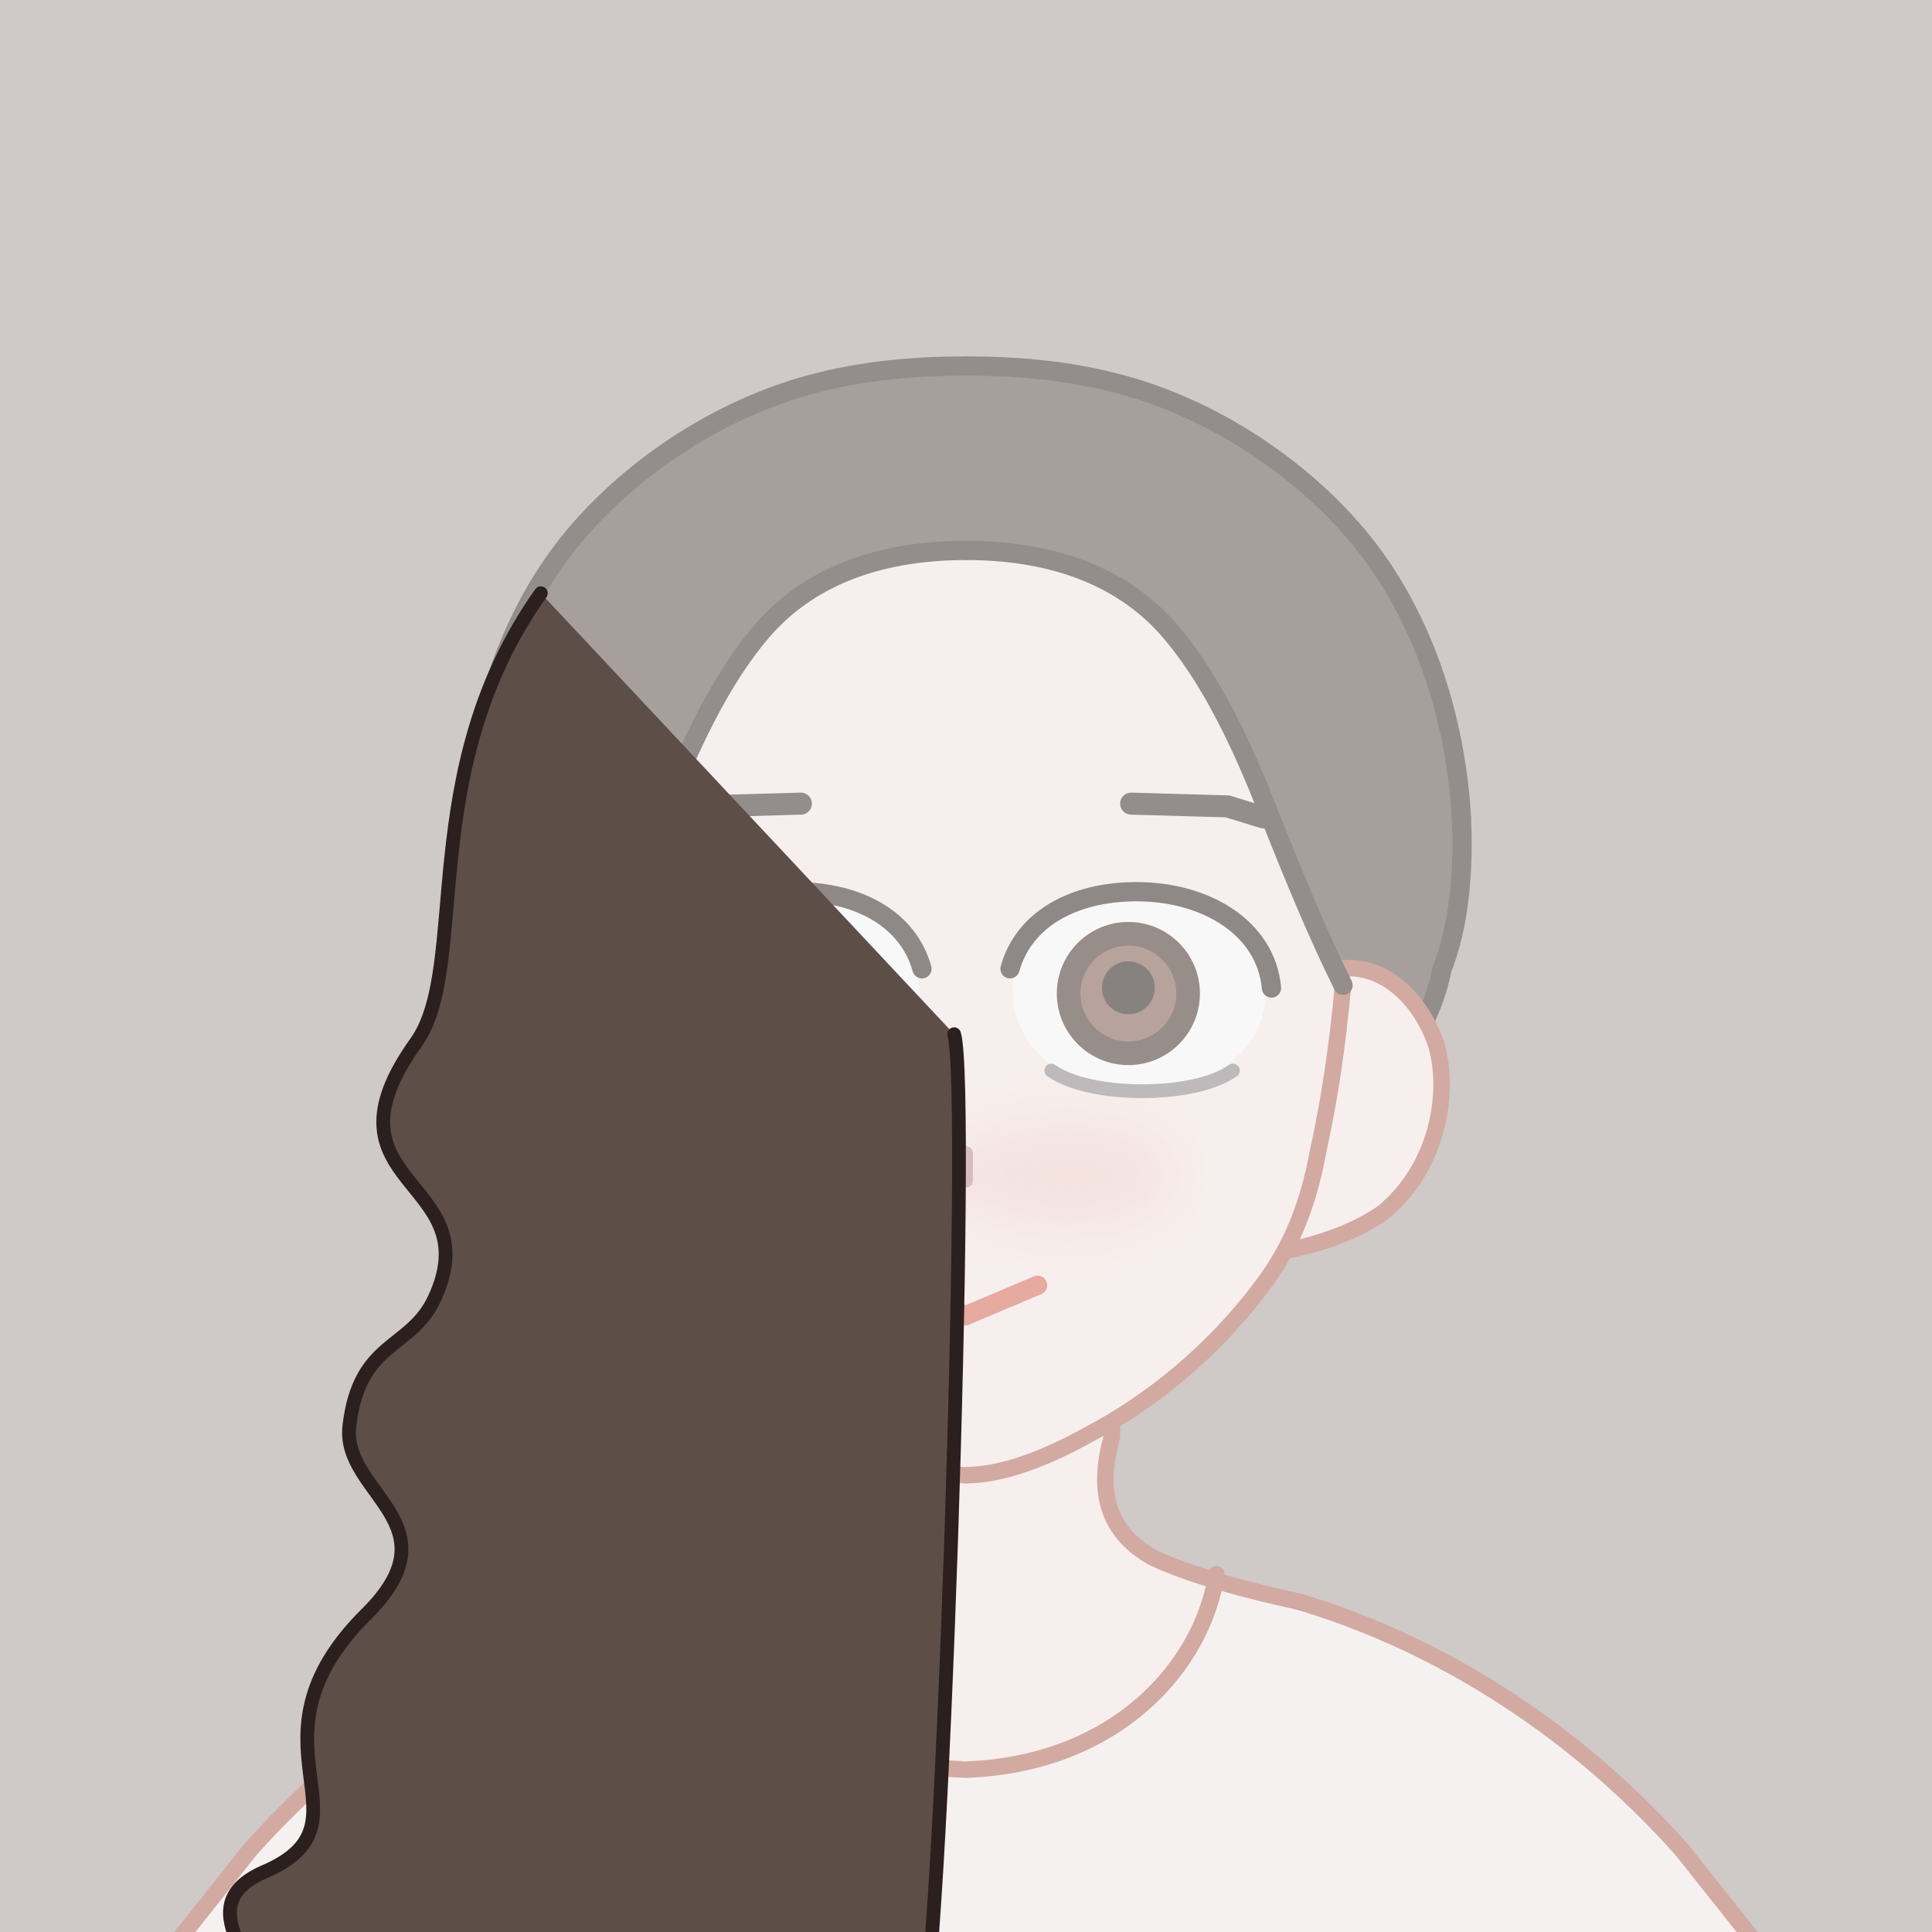
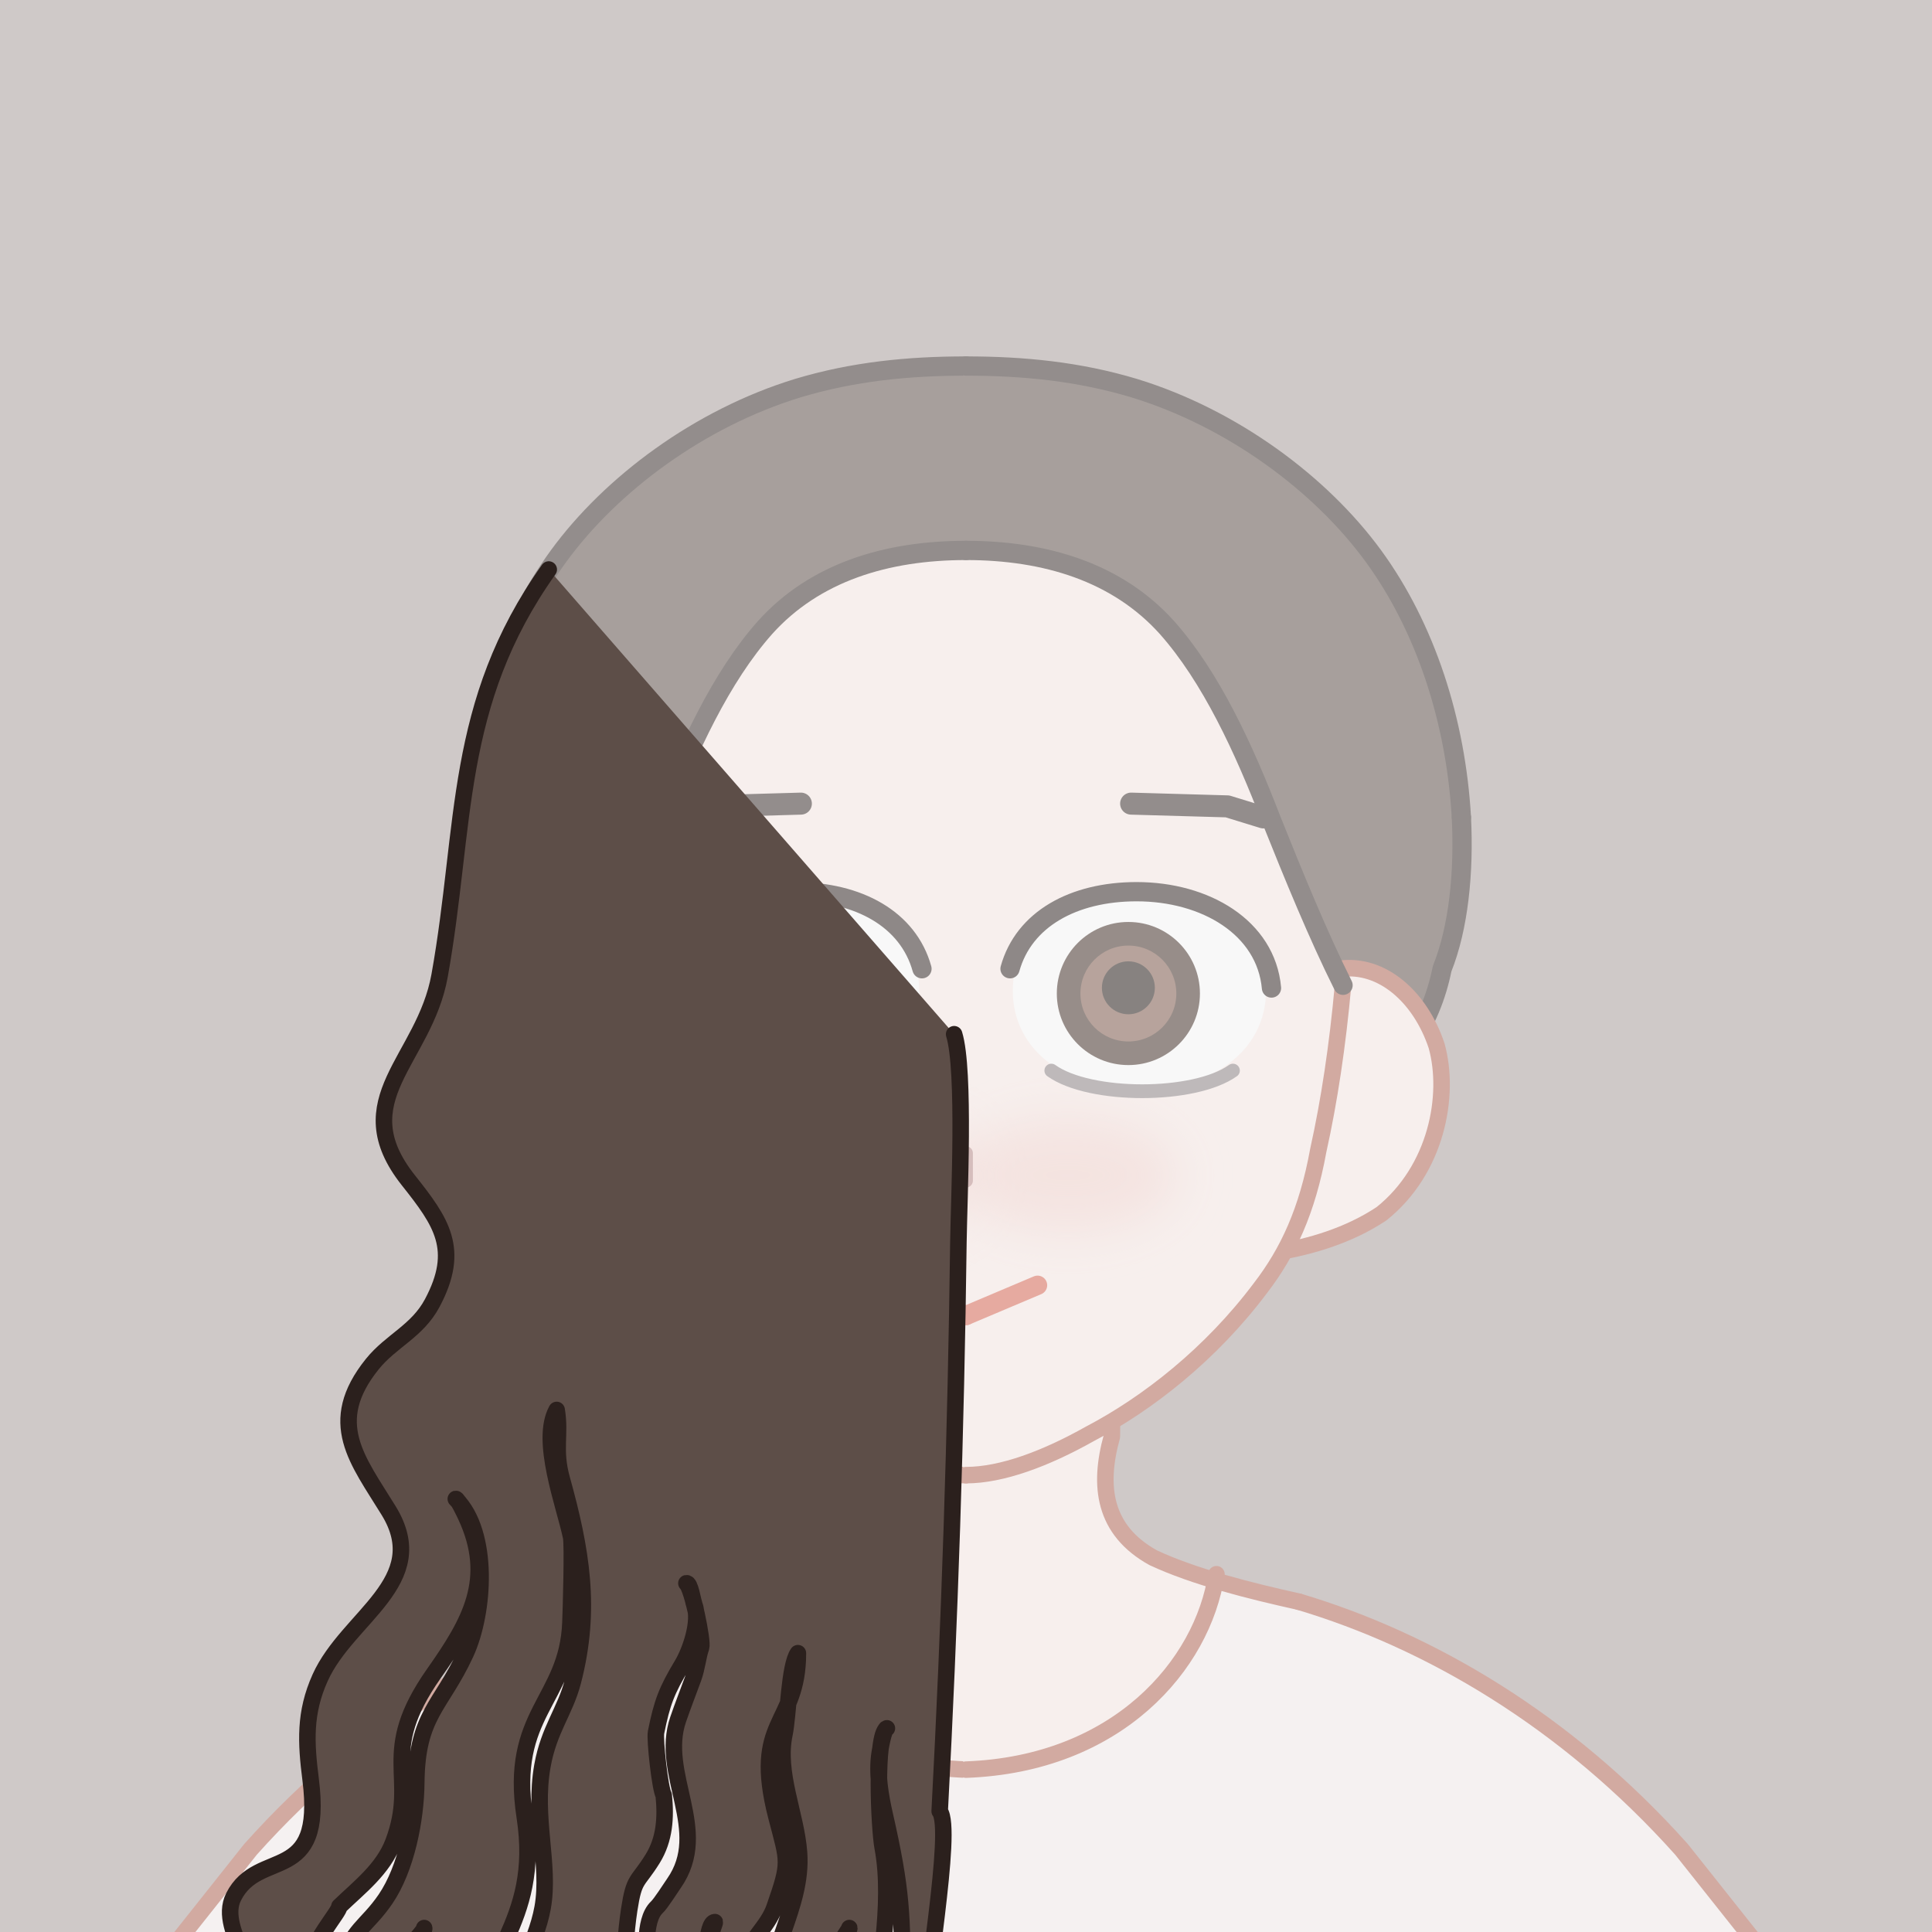
<svg xmlns="http://www.w3.org/2000/svg" width="702" height="702" viewBox="0 0 702 702">
  <defs>
-     <clipPath id="clip-path-5">
+     <clipPath id="clip-path-1">
      <path d="M242 389.2 L386 389.2 L386 464.8 L242 464.8 Z" />
    </clipPath>
    <filter id="filter-1" filterUnits="userSpaceOnUse" x="245" y="377" width="138" height="100" color-interpolation-filters="sRGB">
      <feGaussianBlur in="SourceGraphic" stdDeviation="9" color-interpolation-filters="linearRGB" />
    </filter>
-     <clipPath id="clip-path-6">
+     <clipPath id="clip-path-2">
      <path d="M460 389.2 L316 389.2 L316 464.8 L460 464.8 Z" />
    </clipPath>
    <filter id="filter-2" filterUnits="userSpaceOnUse" x="319" y="377" width="138" height="100" color-interpolation-filters="sRGB">
      <feGaussianBlur in="SourceGraphic" stdDeviation="9" color-interpolation-filters="linearRGB" />
    </filter>
-     <clipPath id="clip-path-7">
+     <clipPath id="clip-path-3">
      <path d="M242 360 C242 338 262 326 288 326 C314 326 334 338 334 360 C334 382 314 396 288 396 C262 396 242 382 242 360 Z" />
    </clipPath>
-     <clipPath id="clip-path-8">
+     <clipPath id="clip-path-4">
      <path d="M460 360 C460 338 440 326 414 326 C388 326 368 338 368 360 C368 382 388 396 414 396 C440 396 460 382 460 360 Z" />
    </clipPath>
  </defs>
  <g id="_ref">
    <g opacity="0.5">
      <rect x="0" y="0" width="702" height="702" fill="#ada19f" />
      <g data-layer="body">
        <g>
          <path d="M260 573 L230 582 C183 596 133 625 91 672 L60 712 L352 712 L352 643 C296 641 265 605 260 573 Z" fill="#f9f2f1" />
          <path d="M296 490 L298 522 C303 540 301 556 283 566 L260 573 C265 605 296 641 352 643 L352 490 Z" fill="#fdeeea" />
          <path d="M230 582 C183 596 133 625 91 672 L64 706" fill="none" stroke="#b46352" stroke-width="6" stroke-linecap="round" stroke-linejoin="round" />
          <path d="M296 500 C298 510 298 516 298 522 C303 540 301 556 283 566 C268 573 248 578 230 582" fill="none" stroke="#b46352" stroke-width="6" stroke-linecap="round" stroke-linejoin="round" />
          <path d="M260 572 C265 605 296 641 351 643" fill="none" stroke="#b46352" stroke-width="6" stroke-linecap="round" stroke-linejoin="round" />
        </g>
        <g>
          <path d="M442 573 L472 582 C519 596 569 625 611 672 L642 712 L350 712 L350 643 C406 641 437 605 442 573 Z" fill="#f9f2f1" />
          <path d="M406 490 L404 522 C399 540 401 556 419 566 L442 573 C437 605 406 641 350 643 L350 490 Z" fill="#fdeeea" />
          <path d="M472 582 C519 596 569 625 611 672 L638 706" fill="none" stroke="#b46352" stroke-width="6" stroke-linecap="round" stroke-linejoin="round" />
          <path d="M406 500 C404 510 404 516 404 522 C399 540 401 556 419 566 C434 573 454 578 472 582" fill="none" stroke="#b46352" stroke-width="6" stroke-linecap="round" stroke-linejoin="round" />
          <path d="M442 572 C437 605 406 641 351 643" fill="none" stroke="#b46352" stroke-width="6" stroke-linecap="round" stroke-linejoin="round" />
        </g>
      </g>
      <g data-layer="hairBase">
        <g>
          <path d="M352 133 L351 133 C330 133 310 135 290 141 C254 152 222 176 203 202 C184 228 173 262 171 297 C170 317 172 337 178 352 C180 362 184 372 190 380 L198 386 L352 386 Z" fill="#5d4e48" />
          <path d="M351 133 C330 133 310 135 290 141 C254 152 222 176 203 202 C184 228 173 262 171 297" fill="none" stroke="#352a27" stroke-width="7" stroke-linecap="round" stroke-linejoin="round" />
          <path d="M171 297 C170 317 172 337 178 352 C180 362 184 372 190 380" fill="none" stroke="#352a27" stroke-width="7" stroke-linecap="round" stroke-linejoin="round" />
        </g>
        <g>
          <path d="M350 133 L351 133 C372 133 392 135 412 141 C448 152 480 176 499 202 C518 228 529 262 531 297 C532 317 530 337 524 352 C522 362 518 372 512 380 L504 386 L350 386 Z" fill="#5d4e48" />
          <path d="M351 133 C372 133 392 135 412 141 C448 152 480 176 499 202 C518 228 529 262 531 297" fill="none" stroke="#352a27" stroke-width="7" stroke-linecap="round" stroke-linejoin="round" />
          <path d="M531 297 C532 317 530 337 524 352 C522 362 518 372 512 380" fill="none" stroke="#352a27" stroke-width="7" stroke-linecap="round" stroke-linejoin="round" />
        </g>
      </g>
      <g data-layer="ear">
        <g>
          <path d="M215 352 C200 350 186 362 180 380 C175 398 180 425 200 441 C212 449 226 453 238 455 L225 380 Z" fill="#fdeeea" />
          <path d="M215 352 C200 350 186 362 180 380 C175 398 180 425 200 441 C212 449 226 453 238 455" fill="none" stroke="#b46352" stroke-width="6" stroke-linecap="round" stroke-linejoin="round" />
        </g>
        <g>
          <path d="M487 352 C502 350 516 362 522 380 C527 398 522 425 502 441 C490 449 476 453 464 455 L477 380 Z" fill="#fdeeea" />
          <path d="M487 352 C502 350 516 362 522 380 C527 398 522 425 502 441 C490 449 476 453 464 455" fill="none" stroke="#b46352" stroke-width="6" stroke-linecap="round" stroke-linejoin="round" />
        </g>
      </g>
      <g data-layer="face">
        <g>
          <path d="M352 200 L351 200 C322 200 296 208 278 228 C262 246 250 272 240 298 C232 318 223 340 214 358 C216 380 219 400 223 418 C227 440 234 455 244 468 C262 492 285 510 306 521 C322 530 338 536 351 536 L352 536 Z" fill="#fdeeea" />
          <path d="M214 358 C216 380 219 400 223 418 C227 440 234 455 244 468 C262 492 285 510 306 521 C322 530 338 536 351 536" fill="none" stroke="#b46352" stroke-width="6" stroke-linecap="round" stroke-linejoin="round" />
        </g>
        <g>
          <path d="M350 200 L351 200 C380 200 406 208 424 228 C440 246 452 272 462 298 C470 318 479 340 488 358 C486 380 483 400 479 418 C475 440 468 455 458 468 C440 492 417 510 396 521 C380 530 364 536 351 536 L350 536 Z" fill="#fdeeea" />
          <path d="M488 358 C486 380 483 400 479 418 C475 440 468 455 458 468 C440 492 417 510 396 521 C380 530 364 536 351 536" fill="none" stroke="#b46352" stroke-width="6" stroke-linecap="round" stroke-linejoin="round" />
        </g>
      </g>
      <g data-layer="makeup">
-         <g clip-path="url(#clip-path-5)">
+         <g clip-path="url(#clip-path-1)">
          <g filter="url(#filter-1)">
            <ellipse cx="314" cy="427" rx="40" ry="21" fill="#f3bfb8" opacity="0.5" />
          </g>
        </g>
-         <g clip-path="url(#clip-path-6)">
+         <g clip-path="url(#clip-path-2)">
          <g filter="url(#filter-2)">
            <ellipse cx="388" cy="427" rx="40" ry="21" fill="#f3bfb8" opacity="0.5" />
          </g>
        </g>
      </g>
      <g data-layer="mouth">
        <line x1="325" y1="467" x2="351" y2="478" fill="none" stroke="#dc6450" stroke-width="7" stroke-linecap="round" stroke-linejoin="round" />
        <line x1="377" y1="467" x2="351" y2="478" fill="none" stroke="#dc6450" stroke-width="7" stroke-linecap="round" stroke-linejoin="round" />
        <line x1="351" y1="419" x2="351" y2="429" fill="none" stroke="#b98a88" stroke-width="5" stroke-linecap="round" />
      </g>
      <g data-layer="eye">
        <path d="M242 360 C242 338 262 326 288 326 C314 326 334 338 334 360 C334 382 314 396 288 396 C262 396 242 382 242 360 Z" fill="#ffffff" />
-         <g clip-path="url(#clip-path-7)">
+         <g clip-path="url(#clip-path-3)">
          <g>
            <circle cx="292" cy="361" r="26" fill="#3e2a22" />
            <circle cx="292" cy="361" r="17.42" fill="#7e5647" />
            <circle cx="292" cy="358.92" r="9.62" fill="#1e1410" />
          </g>
        </g>
        <g>
          <path d="M254 389 C268 399 306 399 320 389" fill="none" stroke="#8b8284" stroke-width="5" stroke-linecap="round" />
          <path d="M240 359 C242 337 264 324 289 324 C312 324 330 334 335 352" fill="none" stroke="#2b201d" stroke-width="7" stroke-linecap="round" stroke-linejoin="round" />
        </g>
        <g>
          <path d="M460 360 C460 338 440 326 414 326 C388 326 368 338 368 360 C368 382 388 396 414 396 C440 396 460 382 460 360 Z" fill="#ffffff" />
-           <g clip-path="url(#clip-path-8)">
+           <g clip-path="url(#clip-path-4)">
            <g>
              <circle cx="410" cy="361" r="26" fill="#3e2a22" />
              <circle cx="410" cy="361" r="17.42" fill="#7e5647" />
              <circle cx="410" cy="358.92" r="9.62" fill="#1e1410" />
            </g>
          </g>
          <g>
            <path d="M448 389 C434 399 396 399 382 389" fill="none" stroke="#8b8284" stroke-width="5" stroke-linecap="round" />
            <path d="M462 359 C460 337 438 324 413 324 C390 324 372 334 367 352" fill="none" stroke="#2b201d" stroke-width="7" stroke-linecap="round" stroke-linejoin="round" />
          </g>
        </g>
      </g>
      <g data-layer="hairLine">
        <path d="M351 200 C322 200 296 208 278 228 C262 246 250 272 240 298 C232 318 223 340 214 358" fill="none" stroke="#352a27" stroke-width="7" stroke-linecap="round" stroke-linejoin="round" />
        <path d="M351 200 C380 200 406 208 424 228 C440 246 452 272 462 298 C470 318 479 340 488 358" fill="none" stroke="#352a27" stroke-width="7" stroke-linecap="round" stroke-linejoin="round" />
      </g>
      <g data-layer="brow">
        <polyline points="243,297 256,293 291,292" fill="none" stroke="#352a27" stroke-width="8" stroke-linecap="round" stroke-linejoin="round" />
        <polyline points="459,297 446,293 411,292" fill="none" stroke="#352a27" stroke-width="8" stroke-linecap="round" stroke-linejoin="round" />
      </g>
    </g>
  </g>
  <g id="hairBack-half">
-     <path d="M196.517 215.558 C150.531 280.225 170.928 351.186 151.156 378.814 C113.852 430.943 177.898 428.073 157.969 471.623 C149.296 490.575 130.516 486.939 126.933 518.249 C124.157 542.511 166.19 553.689 133.13 586.482 C85.766 633.464 137.979 662.05 96.111 680.1 C64.962 693.528 103.201 719.336 90.175 727.148 L90.175 725.711 C87.581 732.978 102.617 735.982 109.551 738.51 C138.219 748.963 317.416 762.833 334.431 736.559 C341.815 725.157 352.762 395.411 346.689 375.789" fill="#5d4e48" stroke="#2b201d" stroke-width="5" stroke-linecap="round" stroke-linejoin="round" />
+     <path d="M199.391 206.936 C164.575 255.896 169.51 299.969 159.735 354.476 C154.204 385.317 125.157 399.564 148.389 428.868 C160.379 443.991 167.485 453.916 157.048 473.485 C151.575 483.746 142.089 487.178 135.271 495.655 C118.144 516.949 129.975 530.556 141.233 548.912 C157.068 574.732 126.309 587.438 116.333 609.592 C110.567 622.397 111.161 633.141 112.872 646.608 C117.805 685.425 93.938 671.263 84.888 689.186 C78.49 701.855 98.806 719.598 91.57 734.4 C89.848 737.922 80.858 745.791 84.743 747.944 C87.307 749.365 89.46 750.23 91.271 750.643 C92.792 758.088 99.867 749.026 101.323 746.447 C103.632 742.358 103.827 729.021 103.827 724.274 C103.266 728.759 107.478 736.586 106.012 745.595 C105.262 750.207 101.245 752.025 102.341 754.335 C103.768 757.342 114.024 758.265 115.357 753.41 C117.825 744.423 116.955 740.68 116.08 731.703 C115.362 724.335 111.334 723.957 112.396 713.975 C113.297 705.503 123.372 694.707 123.317 692.698 C130.517 685.757 139.177 679.218 142.903 669.343 C152.062 645.073 136.996 637.464 157.682 608.057 C170.723 589.518 179.964 573.755 169.234 550.804 C168.89 550.067 166.297 544.507 165.62 544.643 C178.007 557.03 176.035 585.96 169.225 600.725 C160.269 620.145 151.467 623.022 151.252 647.814 C151.137 661.113 147.65 678.939 140.079 690.04 C133.251 700.054 127.589 701.213 124.121 714.261 C120.527 715.808 124.02 729.501 124.718 732.28 C125.412 735.045 128.738 755.4 129.339 756.226 C131.882 759.723 135.547 751.531 136.126 749.845 C137.178 746.783 135.807 742.162 136.879 741.519 C136.65 744.266 138.122 746.827 137.705 749.643 C137.551 750.691 136.095 755.234 136.273 755.75 C136.681 756.929 145.905 759.44 147.849 755.109 C153.165 743.267 136.517 722.534 150.814 705.022 C151.306 704.421 154.281 701.191 154.124 700.563 C154.454 701.552 151.239 705.16 150.672 707.24 C145.618 725.781 155.781 735.559 155.686 748.015 C155.67 750.027 153.413 757.718 154.293 758.473 C157.413 761.148 164.589 757.486 164.434 751.4 C164.321 746.975 162.271 727.682 160.591 724.993 C161.061 725.652 165.361 742.144 165.694 744.09 C166.428 748.382 162.479 759.107 166.198 761.499 C174.318 766.72 172.744 745.398 172.763 743.277 C173.076 709.807 196.786 699.92 190.668 660.117 C184.893 622.555 206.154 617.918 207.267 589.651 C207.474 584.384 208.152 561.448 207.504 558.393 C205.023 546.7 196.106 523.396 202.265 512.309 C203.778 521.389 201.158 526.688 204.138 537.412 C211.216 562.891 215.044 584.662 208.137 611.068 C205.314 621.86 199.439 628.429 197.092 641.645 C193.754 660.442 199.944 677.514 197.182 693.084 C194.642 707.401 185.266 720.193 183.172 736.436 L182.865 735.771 C182.865 750.158 180.7 746.923 187.876 758.69 C194.743 769.949 198.939 769.707 194.789 755.234 C193.146 749.508 194.342 747.854 193.643 742.956 C199.507 752.339 187.656 758.045 208.013 758.045 C193.137 743.169 207.571 742.016 205.858 730.023 C206.672 734.908 201.296 754.216 207.704 757.08 C213.749 759.783 213.394 754.94 212.702 751.266 C210.757 740.943 217.316 729.718 216.636 724.274 C219.096 725.751 211.81 758.009 216.085 760.957 C223.648 766.173 224.539 747.651 224.539 744.393 L224.898 744.542 C227.2 727.922 226.073 710.699 228.62 693.956 C230.427 682.079 231.55 684.377 237.127 675.403 C241.548 668.29 241.981 660.3 241.168 652.302 C239.849 650.19 237.854 632.028 238.375 629.445 C240.569 618.546 242.215 614.251 247.903 604.778 C250.754 600.03 254.62 589.102 252.302 583.153 C251.773 581.794 250.815 574.996 249.403 575.278 C251.481 576.836 255.521 596.416 254.755 598.593 C253.571 601.956 253.332 605.85 251.903 609.778 C250.024 614.945 248.136 619.721 246.403 624.778 C239.56 644.749 258.297 665.052 244.903 684.278 C243.449 686.366 240.157 691.614 238.653 693.028 C233.406 697.962 235.591 711.83 234.347 712.821 C234.993 721.097 237.276 729.692 236.739 736.662 C236.3 742.353 229.639 753.105 231.83 759.317 C233.428 763.851 238.534 759.591 240.134 757.518 C243.203 753.539 247.532 743.74 247.532 738.645 C247.532 744.701 241.987 751.396 242.316 757.241 C242.89 767.433 251.117 755.784 252.732 753.12 C260.134 740.918 254.143 728.989 253.99 717.832 C253.938 714.007 259.871 698.902 259.747 698.407 C256.591 698.407 256.188 714.854 256.531 717.235 C259.351 736.846 263.952 734.575 256.696 755.517 C250.556 773.235 278.335 754.749 271.414 746.276 C275.67 737.709 267.845 722.442 270.268 712.441 C272.07 705.004 278.854 700.398 281.414 693.018 C287.218 676.29 286.449 676.87 282.132 660.236 C272.911 624.703 289.925 627.287 289.925 600.688 C286.74 605.147 286.427 623.554 285.041 630.116 C282.045 644.3 289.279 658.99 290.33 673.09 C291.832 693.233 277.57 710.182 278.886 729.973 C279.37 737.254 284.837 756.293 277.71 761.638 C286.775 765.415 292.081 749.516 292.081 742.956 C292.081 747.155 289.37 760.234 290.71 761.665 C294.124 765.309 299.251 758.778 300.465 756.068 C305.664 744.465 295.073 726.188 301.561 713.782 C302.346 712.282 308.803 701.348 308.607 700.563 C308.683 700.943 305.813 704.837 305.45 705.778 C297.272 726.966 306.022 729.646 306.548 745.675 C306.673 749.493 303.09 754.393 304.179 758.39 C305.557 763.443 312.233 764.935 315.138 760.345 C317.154 757.159 320.286 741.088 316.648 739.299 C318.981 718.2 324.614 692.079 320.711 671.258 C319.445 664.505 317.823 630.654 322.259 627.992 C321.092 627.992 319.812 635.835 319.625 637.026 C318.478 644.358 319.912 652.509 321.543 659.68 C327.551 686.088 328.182 696.595 327.651 723.577 C324.063 728.753 328.075 751.997 332.203 757.797 C336.295 763.546 340.875 761.537 340.45 754.695 C340.099 749.05 336.35 744.78 335.991 738.219 C335.263 724.939 346.548 664.654 341.44 658.12 C345.074 589.337 347.362 520.136 348.241 451.262 C348.432 436.304 350.748 388.903 346.689 375.789" fill="#5d4e48" stroke="#2b201d" stroke-width="6" stroke-linecap="round" stroke-linejoin="round" />
  </g>
</svg>
